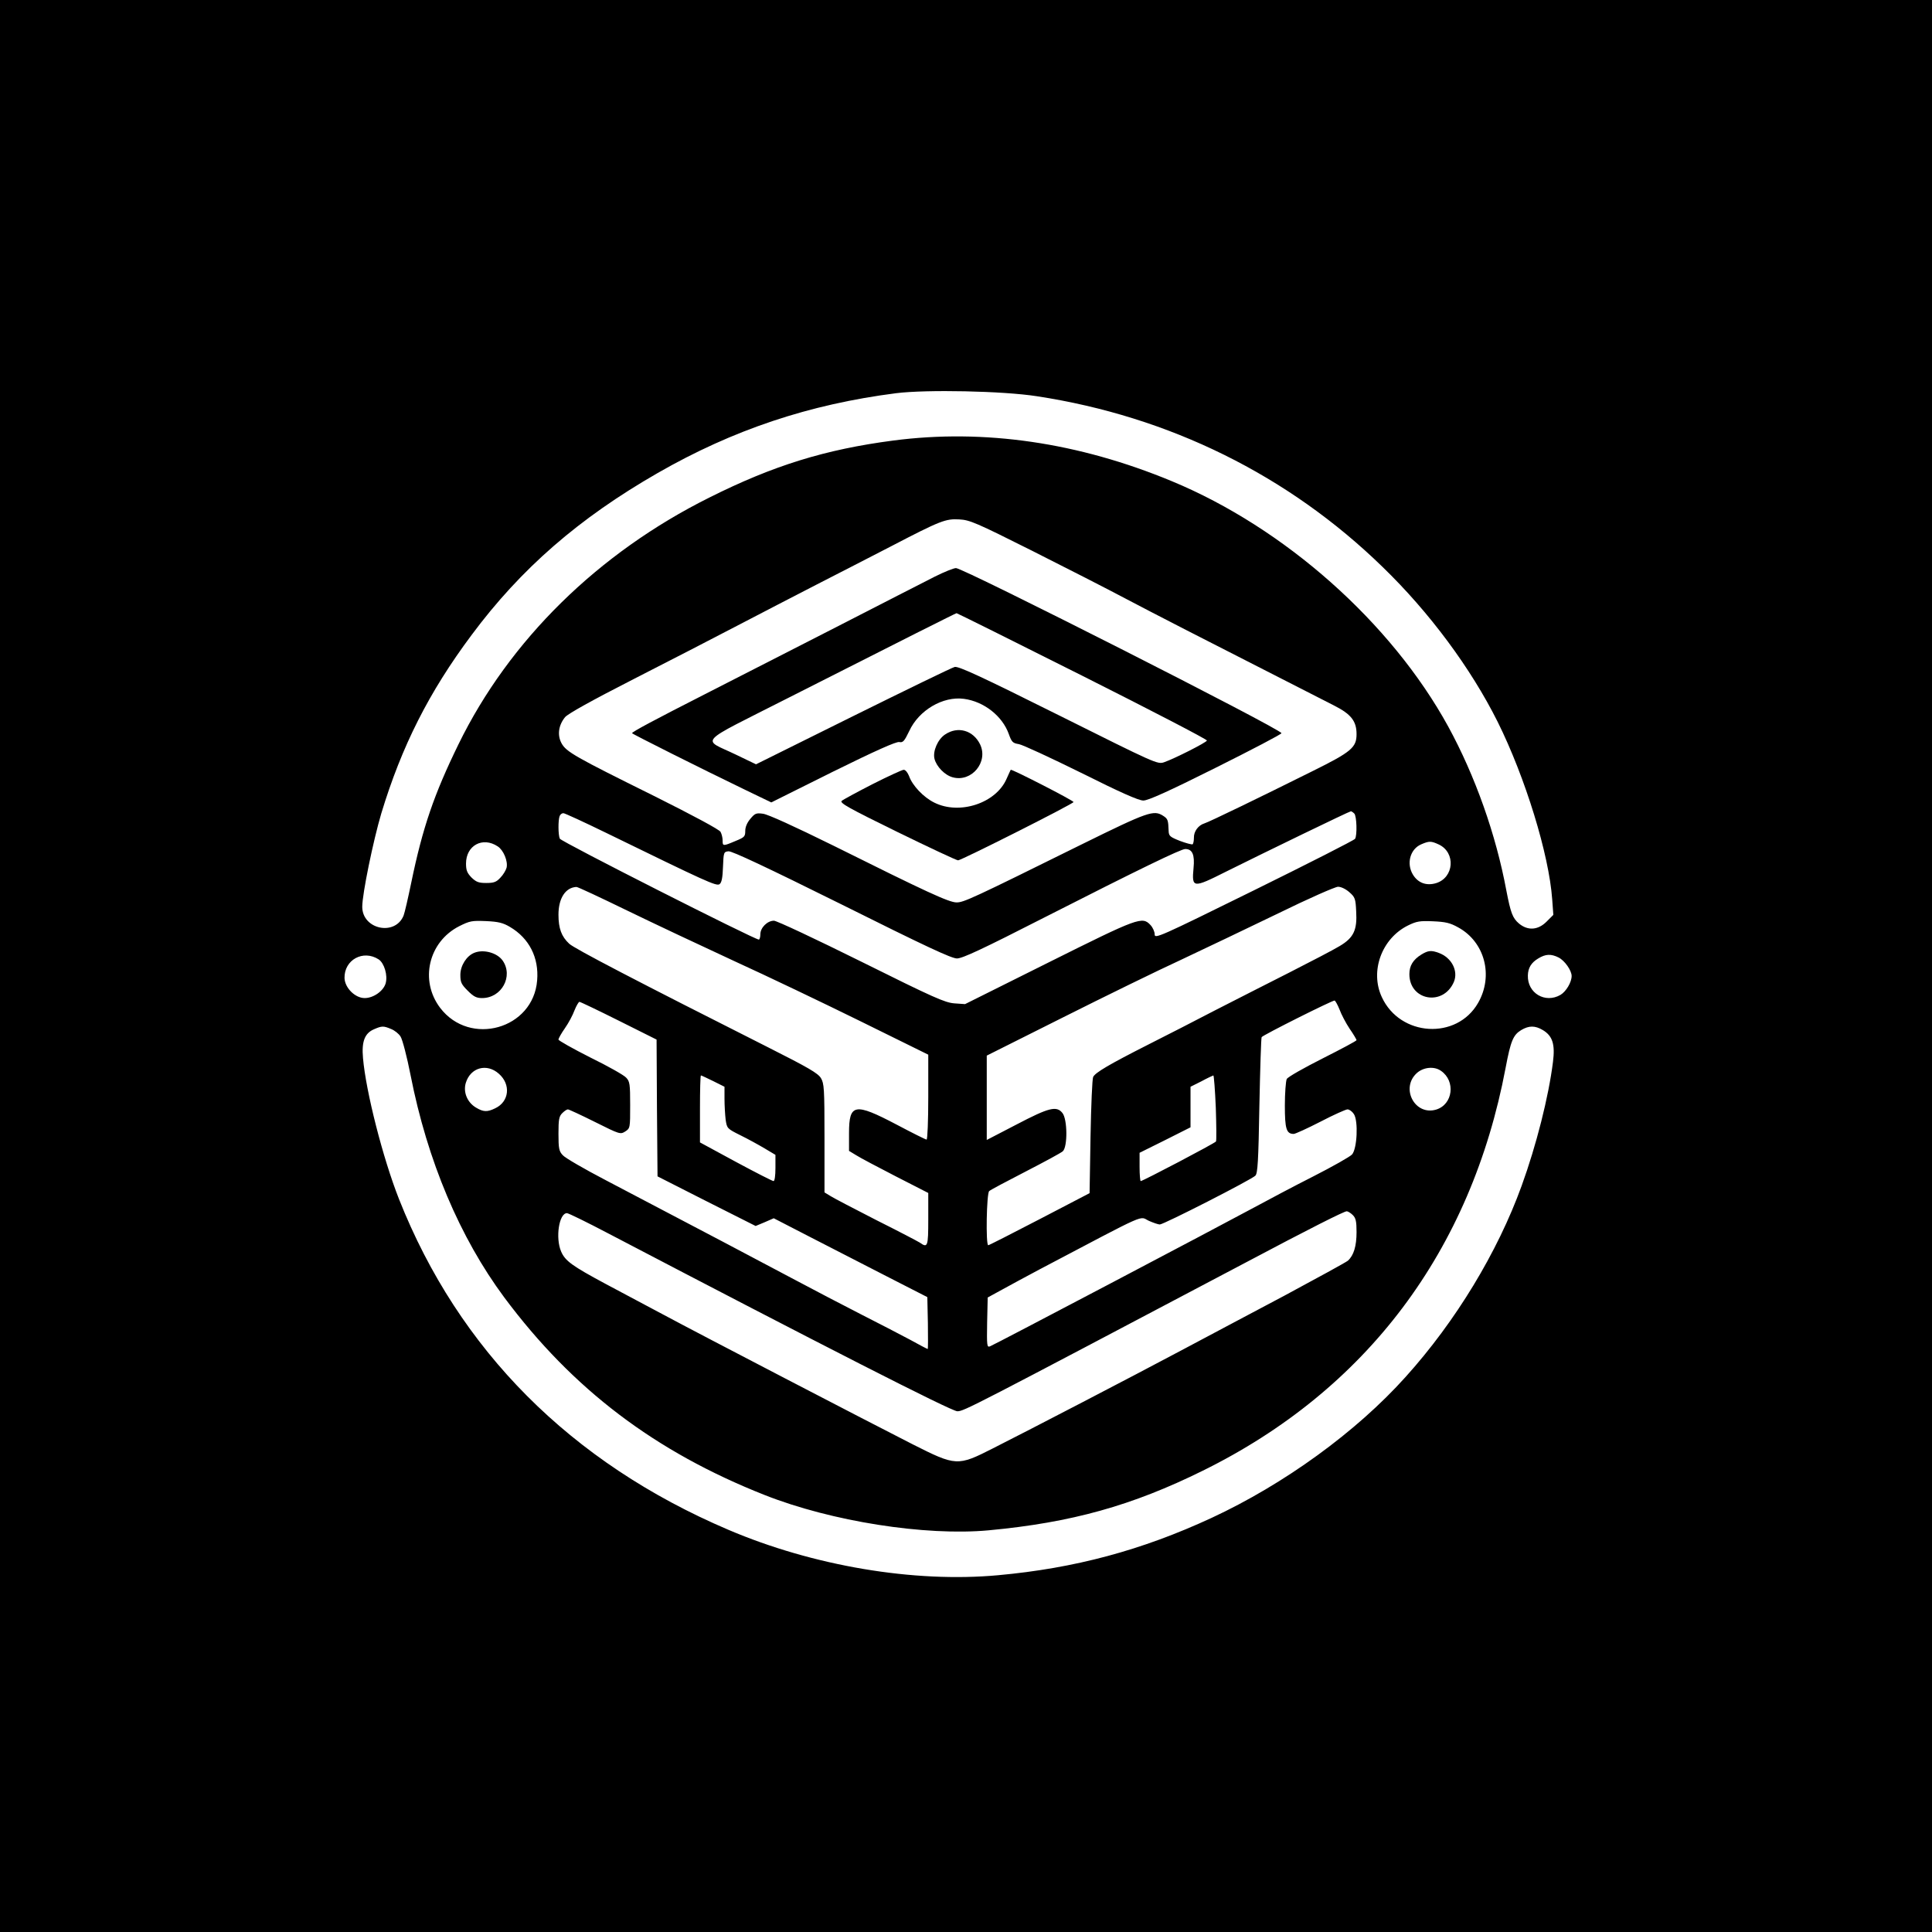
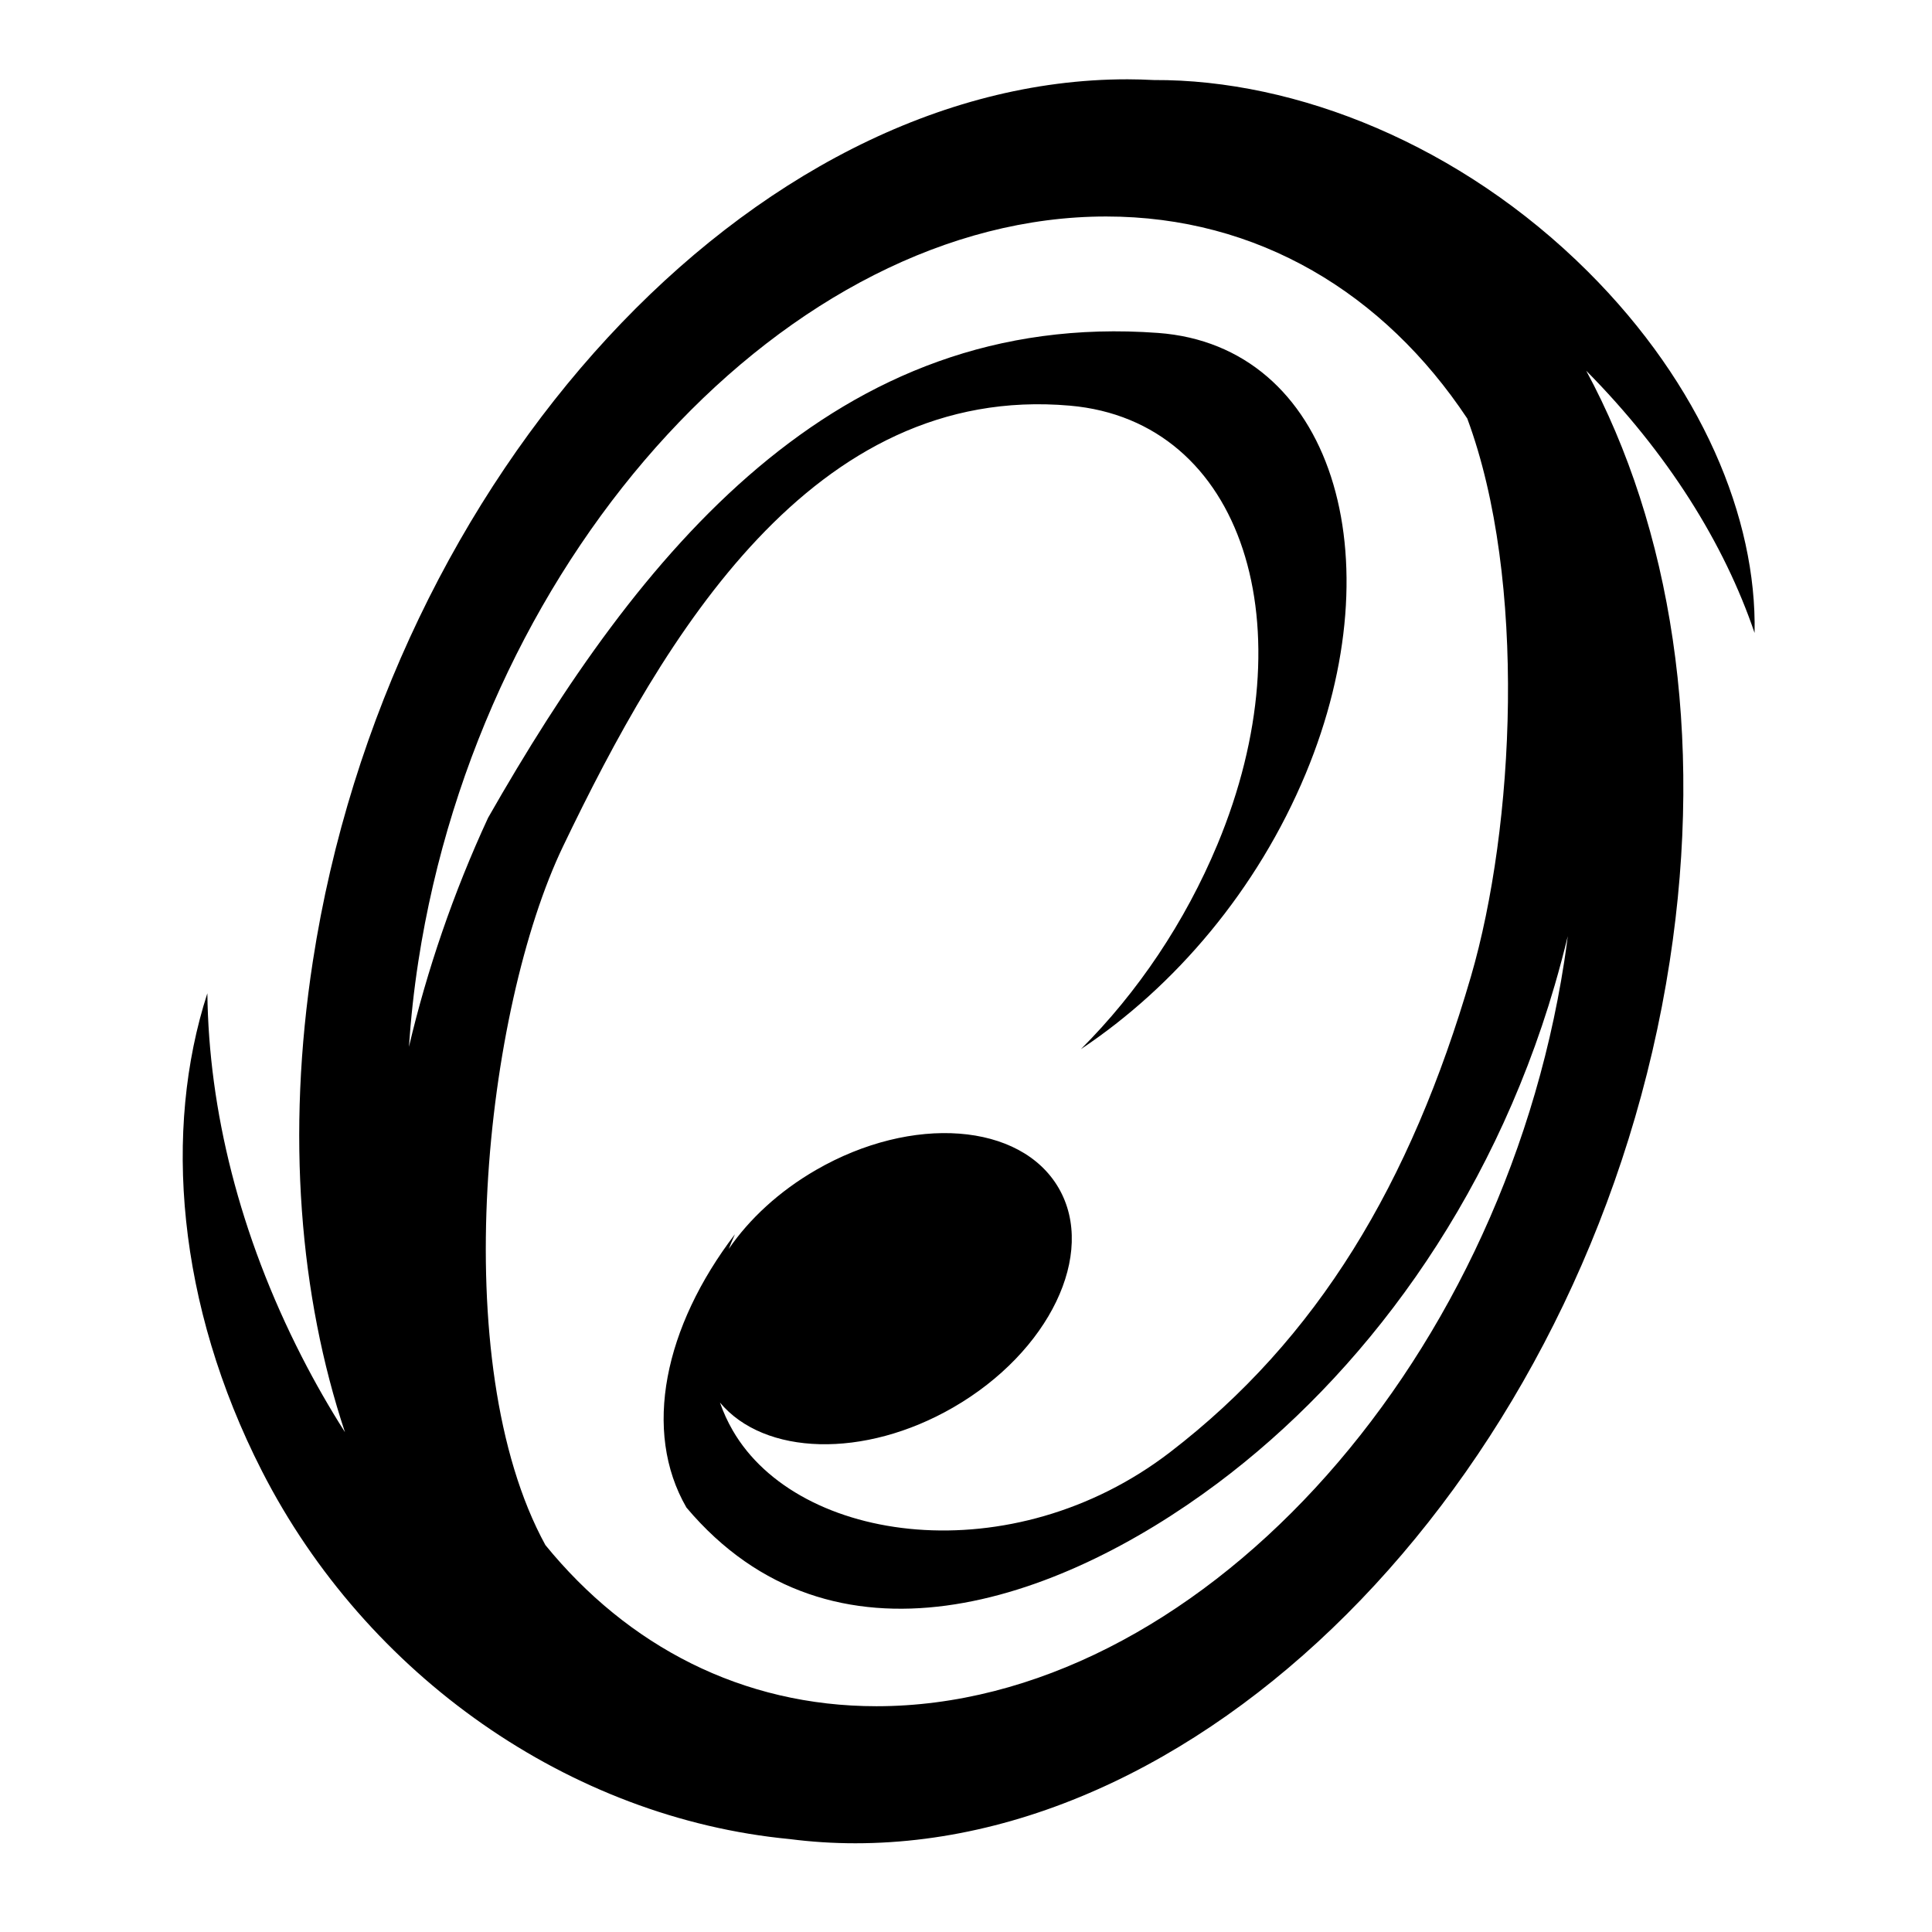
- <svg xmlns="http://www.w3.org/2000/svg" version="1.0" width="1024pt" height="1024pt" viewBox="0 0 1024 1024" preserveAspectRatio="xMidYMid meet">
-   <g transform="translate(0,1024) scale(0.1,-0.1)" fill="#000000" stroke="none">
-     <path d="M0 5120 l0 -5120 5120 0 5120 0 0 5120 0 5120 -5120 0 -5120 0 0 -5120z m5495 3020 c702 -107 1334 -419 1833 -905 249 -241 468 -537 610 -821 146 -294 272 -702 289 -941 l6 -82 -36 -36 c-45 -45 -99 -49 -146 -10 -34 29 -44 56 -67 175 -55 296 -165 607 -308 869 -302 551 -867 1053 -1466 1301 -494 205 -994 278 -1476 215 -359 -47 -635 -132 -974 -302 -590 -294 -1061 -757 -1330 -1308 -130 -266 -190 -442 -250 -732 -17 -82 -35 -161 -41 -176 -45 -110 -219 -73 -219 47 0 68 58 350 101 495 108 356 252 642 479 946 261 351 568 618 986 858 399 229 803 364 1264 423 160 20 565 12 745 -16z m-25 -819 c179 -90 404 -205 500 -256 148 -78 344 -179 1100 -564 91 -46 120 -83 120 -152 0 -71 -27 -94 -235 -197 -271 -135 -547 -269 -571 -276 -33 -10 -57 -43 -56 -76 0 -16 -3 -32 -7 -35 -5 -2 -35 6 -67 18 -53 21 -59 26 -60 53 -2 57 -4 64 -29 80 -50 32 -78 23 -431 -151 -584 -289 -626 -308 -664 -308 -40 0 -159 55 -655 302 -207 102 -345 165 -371 168 -36 5 -43 2 -67 -27 -17 -20 -27 -43 -27 -64 0 -30 -4 -34 -53 -54 -66 -28 -67 -27 -67 4 0 14 -5 34 -11 45 -6 12 -144 86 -352 190 -420 208 -466 234 -491 280 -23 43 -16 95 19 138 17 19 139 87 362 201 186 95 435 223 553 285 118 62 305 158 415 215 110 56 288 148 395 203 267 139 292 148 365 144 55 -3 88 -17 385 -166z m1708 -1393 c13 -13 16 -116 4 -134 -4 -7 -244 -129 -534 -272 -509 -251 -528 -259 -528 -234 0 14 -10 36 -22 49 -44 47 -63 40 -540 -198 l-443 -221 -57 4 c-50 4 -109 30 -493 221 -240 119 -448 217 -463 217 -35 0 -72 -37 -72 -72 0 -15 -4 -28 -8 -28 -23 0 -1050 520 -1055 535 -9 21 -9 98 -1 119 3 9 12 16 20 16 7 0 109 -47 226 -104 531 -259 586 -285 602 -272 11 8 16 34 18 91 3 78 4 80 29 83 18 2 203 -85 600 -282 443 -221 582 -286 611 -286 29 0 134 49 465 218 503 256 722 362 745 362 38 0 51 -30 44 -101 -10 -107 -3 -107 172 -19 209 104 654 320 662 320 3 0 11 -5 18 -12z m-4540 -174 c31 -20 55 -79 47 -113 -4 -14 -18 -38 -33 -53 -21 -23 -34 -28 -75 -28 -40 0 -53 5 -78 29 -23 24 -29 38 -29 74 0 96 88 144 168 91z m4988 10 c91 -43 81 -176 -15 -205 -51 -15 -95 1 -122 45 -36 59 -15 136 44 161 42 18 52 18 93 -1z m-4302 -350 c142 -69 399 -190 570 -269 171 -78 472 -222 669 -319 l357 -176 0 -225 c0 -124 -4 -225 -9 -225 -5 0 -77 36 -160 80 -221 116 -251 111 -251 -46 l0 -94 38 -23 c20 -13 115 -63 210 -112 l172 -88 0 -139 c0 -146 -3 -154 -45 -124 -11 7 -114 61 -230 119 -115 59 -225 116 -242 127 l-33 20 0 287 c0 266 -2 290 -19 319 -16 26 -68 56 -278 162 -700 353 -1030 525 -1056 550 -41 38 -57 81 -57 154 0 87 37 144 95 147 6 1 127 -56 269 -125z m3828 97 c30 -26 33 -35 36 -101 6 -99 -13 -140 -87 -184 -31 -19 -150 -81 -266 -140 -115 -58 -293 -149 -395 -201 -102 -53 -261 -135 -355 -182 -207 -105 -280 -148 -291 -171 -5 -9 -11 -152 -14 -316 l-5 -300 -265 -138 c-146 -76 -268 -138 -272 -138 -14 0 -9 277 5 287 6 6 93 52 192 103 99 51 188 99 198 108 26 23 25 170 -2 203 -31 39 -71 29 -243 -61 l-158 -82 0 224 0 223 403 202 c221 111 503 249 627 306 124 58 355 169 515 246 159 78 302 141 317 141 16 0 41 -12 60 -29z m-4449 -184 c102 -60 154 -163 144 -283 -20 -258 -356 -353 -514 -146 -110 145 -62 350 101 433 56 28 67 30 142 27 65 -3 90 -9 127 -31z m5025 -2 c142 -77 189 -257 106 -401 -113 -197 -413 -179 -510 31 -64 137 -1 311 139 380 45 22 62 25 132 22 66 -3 90 -8 133 -32z m-5721 -170 c30 -20 49 -85 37 -127 -12 -41 -65 -78 -111 -78 -51 0 -105 54 -107 106 -2 97 99 152 181 99z m6254 10 c33 -17 69 -69 69 -98 0 -33 -29 -82 -59 -100 -81 -47 -176 9 -173 103 1 40 18 68 55 90 39 24 68 25 108 5z m-1161 -276 c9 -25 33 -71 53 -101 21 -30 37 -58 37 -61 0 -4 -81 -47 -180 -97 -99 -50 -184 -98 -190 -109 -5 -11 -10 -74 -10 -140 0 -124 8 -151 47 -151 8 0 72 29 142 65 69 36 134 65 143 65 10 0 25 -11 34 -25 24 -37 17 -184 -10 -214 -11 -12 -103 -64 -205 -116 -103 -52 -244 -127 -316 -166 -181 -98 -1376 -727 -1398 -735 -16 -6 -17 3 -15 126 l3 133 75 41 c41 23 131 71 200 108 591 311 525 282 580 257 23 -10 49 -19 57 -19 21 0 489 239 507 259 12 13 16 78 21 371 4 195 9 358 12 363 7 11 376 196 387 194 4 -2 16 -23 26 -48z m-3820 -59 l200 -100 2 -362 3 -363 260 -132 260 -131 48 20 48 21 192 -99 c106 -54 289 -148 407 -209 l215 -110 3 -138 c1 -75 1 -137 -1 -137 -2 0 -45 22 -95 50 -50 27 -167 87 -259 134 -92 47 -253 131 -358 187 -175 93 -472 250 -995 524 -113 59 -215 118 -227 132 -20 21 -23 35 -23 114 0 76 3 92 20 109 11 11 24 20 30 20 5 0 70 -30 144 -67 132 -66 134 -66 160 -50 26 17 26 19 26 140 0 111 -2 125 -21 145 -11 13 -96 61 -190 107 -93 47 -169 90 -169 95 0 6 15 33 34 60 19 27 42 70 51 95 10 25 22 45 26 45 5 0 99 -45 209 -100z m-1207 -44 c18 -7 41 -25 50 -40 10 -15 34 -107 53 -204 89 -454 261 -861 497 -1179 362 -486 798 -817 1380 -1047 354 -140 852 -218 1187 -187 439 41 761 131 1135 316 868 428 1422 1165 1605 2135 27 143 40 174 82 200 42 25 74 25 116 0 51 -31 65 -75 53 -169 -23 -184 -88 -441 -166 -656 -127 -351 -349 -718 -615 -1013 -261 -291 -643 -568 -1028 -747 -371 -172 -726 -267 -1132 -304 -446 -41 -980 49 -1430 241 -835 356 -1428 952 -1745 1752 -86 218 -176 572 -191 748 -8 88 9 132 59 153 41 18 50 18 90 1z m571 -237 c65 -57 55 -148 -19 -183 -43 -21 -63 -20 -103 4 -46 28 -68 82 -53 131 25 81 111 105 175 48z m4994 15 c78 -54 63 -178 -26 -205 -113 -34 -191 114 -102 194 35 31 92 37 128 11z m-3858 -54 l60 -30 0 -64 c0 -35 3 -84 6 -110 7 -47 8 -48 78 -83 39 -19 97 -51 129 -70 l57 -34 0 -70 c0 -40 -4 -69 -10 -69 -6 0 -96 46 -200 102 l-190 103 0 177 c0 98 2 178 5 178 3 0 32 -14 65 -30z m2664 -141 c3 -94 4 -174 1 -179 -5 -9 -388 -210 -399 -210 -3 0 -6 34 -6 75 l0 75 135 67 135 68 0 107 0 108 58 29 c31 17 60 30 63 31 3 0 9 -77 13 -171z m726 -569 c16 -16 20 -33 20 -90 0 -75 -15 -124 -46 -152 -11 -9 -161 -91 -334 -184 -173 -92 -421 -223 -550 -292 -263 -140 -796 -417 -998 -519 -187 -95 -195 -94 -425 22 -230 117 -1135 587 -1317 685 -80 42 -219 117 -310 165 -177 95 -215 122 -236 172 -31 72 -11 203 31 203 8 0 108 -49 222 -109 1130 -591 1816 -941 1847 -941 35 0 67 17 1526 787 345 183 522 272 538 273 6 0 21 -9 32 -20z" />
-     <path d="M4955 7184 c-49 -25 -290 -148 -535 -274 -245 -125 -553 -283 -685 -350 -267 -136 -385 -199 -385 -206 0 -4 373 -191 597 -299 l141 -68 327 163 c227 112 335 160 351 157 20 -4 27 4 53 58 51 111 179 186 290 171 106 -14 204 -91 238 -187 15 -42 21 -48 53 -53 19 -3 168 -72 330 -152 210 -105 305 -147 330 -147 25 0 130 47 384 174 192 96 349 178 348 183 0 21 -1688 876 -1725 875 -12 0 -62 -20 -112 -45z m782 -526 c364 -183 661 -337 660 -343 -4 -11 -172 -96 -227 -115 -35 -12 -43 -8 -560 250 -411 205 -530 260 -550 255 -14 -3 -256 -121 -539 -261 l-514 -255 -106 51 c-182 88 -217 50 275 300 615 312 888 449 894 450 3 0 303 -149 667 -332z" />
-     <path d="M5009 6347 c-39 -26 -66 -89 -56 -129 11 -42 55 -87 97 -98 100 -27 189 81 145 174 -36 75 -118 99 -186 53z" />
-     <path d="M4625 6084 c-82 -42 -156 -82 -164 -89 -11 -11 37 -38 294 -164 170 -83 315 -151 323 -151 17 0 612 300 612 309 0 8 -328 176 -333 171 -2 -3 -11 -24 -22 -48 -56 -129 -249 -193 -383 -126 -57 28 -116 90 -134 141 -7 18 -19 33 -28 33 -8 0 -82 -34 -165 -76z" />
-     <path d="M2514 5190 c-41 -16 -74 -68 -74 -117 0 -39 5 -50 39 -84 31 -31 46 -39 76 -39 104 0 167 116 109 199 -29 41 -101 61 -150 41z" />
-     <path d="M7534 5181 c-44 -27 -64 -59 -64 -104 0 -141 180 -172 236 -41 24 58 -12 128 -79 153 -40 15 -57 14 -93 -8z" />
+ <svg xmlns="http://www.w3.org/2000/svg" width="256px" height="256px" viewBox="0 0 512 512" fill="#000000" transform="rotate(0)" stroke="#000000" stroke-width="0.005">
+   <g id="SVGRepo_bgCarrier" stroke-width="0" />
+   <g id="SVGRepo_tracerCarrier" stroke-linecap="round" stroke-linejoin="round" stroke="#CCCCCC" stroke-width="3.072" />
+   <g id="SVGRepo_iconCarrier">
+     <path fill="#000000" d="M298.736 21.016c-99.298 0-195.928 104.647-215.83 233.736-7.074 45.887-3.493 88.68 8.512 124.787-4.082-6.407-7.92-13.09-11.467-20.034-16.516-32.335-24.627-65.378-25-96.272-11.74 36.254-8.083 82.47 14.482 126.643 27.7 54.227 81.563 91.94 139.87 97.502 5.658.725 11.447 1.108 17.364 1.108 99.298 0 195.93-104.647 215.83-233.736 9.28-60.196.23-115.072-22.133-156.506 21.625 21.867 36.56 45.786 44.617 69.496.623-30.408-14.064-65.766-44.21-95.806-33.718-33.598-77.227-50.91-114.995-50.723-2.328-.118-4.67-.197-7.04-.197zm-5.6 36.357c40.223 0 73.65 20.342 95.702 53.533 15.915 42.888 12.51 108.315.98 147.858-16.02 54.944-40.598 96.035-79.77 126.107-41.79 32.084-98.447 24.39-115.874-5.798-1.365-2.363-2.487-4.832-3.38-7.385 11.724 14.06 38.188 14.944 61.817 1.3 25.48-14.71 38.003-40.727 27.968-58.108-10.036-17.384-38.826-19.548-64.307-4.837-9.83 5.676-17.72 13.037-23.14 20.934.507-1.295 1.043-2.59 1.626-3.88-18.687 24.49-24.562 52.126-12.848 72.417 38.702 45.923 98.07 25.503 140.746-6.426 37.95-28.392 72.32-73.55 89.356-131.988 1.265-4.34 2.416-8.677 3.467-13.008-.286 2.218-.59 4.442-.934 6.678-16.807 109.02-98.412 197.396-182.272 197.396-35.644 0-65.954-15.975-87.74-42.71-26.492-48.396-15.988-142.083 4.675-185.15 26.745-55.742 66.133-122.77 134.324-116.804 46.03 4.027 63.098 58.637 39.128 116.22-8.61 20.685-21.192 39.314-36.21 54.313 24.91-16.6 46.72-42.13 59.572-73 23.97-57.583 6.94-113.422-39.13-116.805-85.737-6.296-137.638 58.55-177.542 128.485-9.21 19.9-16.182 40.35-20.977 60.707.494-7.435 1.312-14.99 2.493-22.652C127.67 145.75 209.275 57.373 293.135 57.373z" />
  </g>
</svg>
